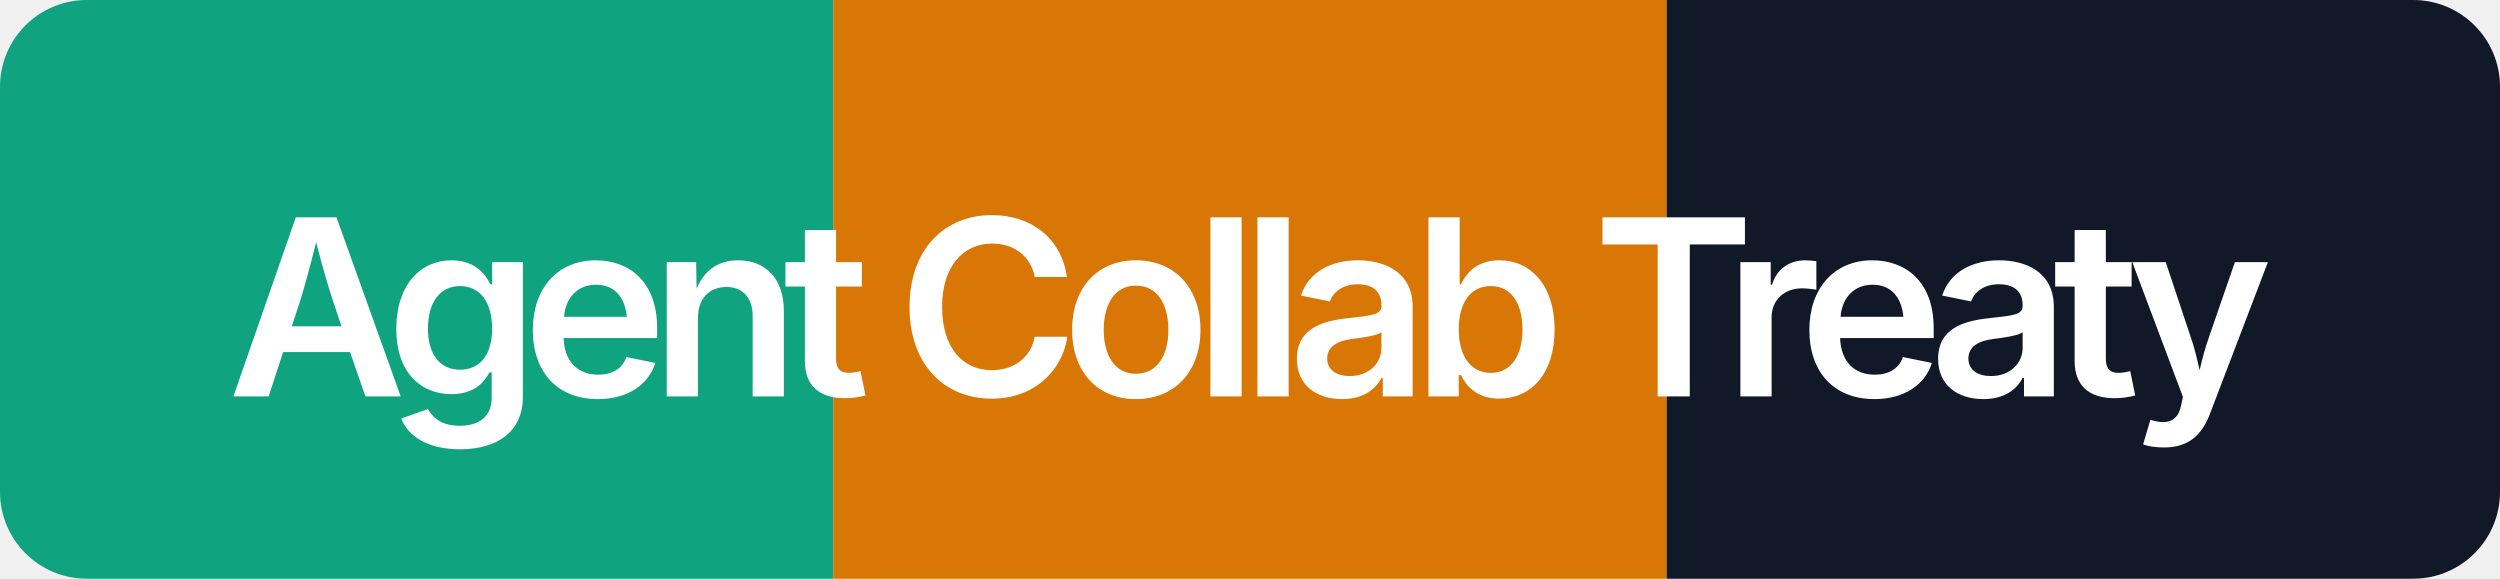
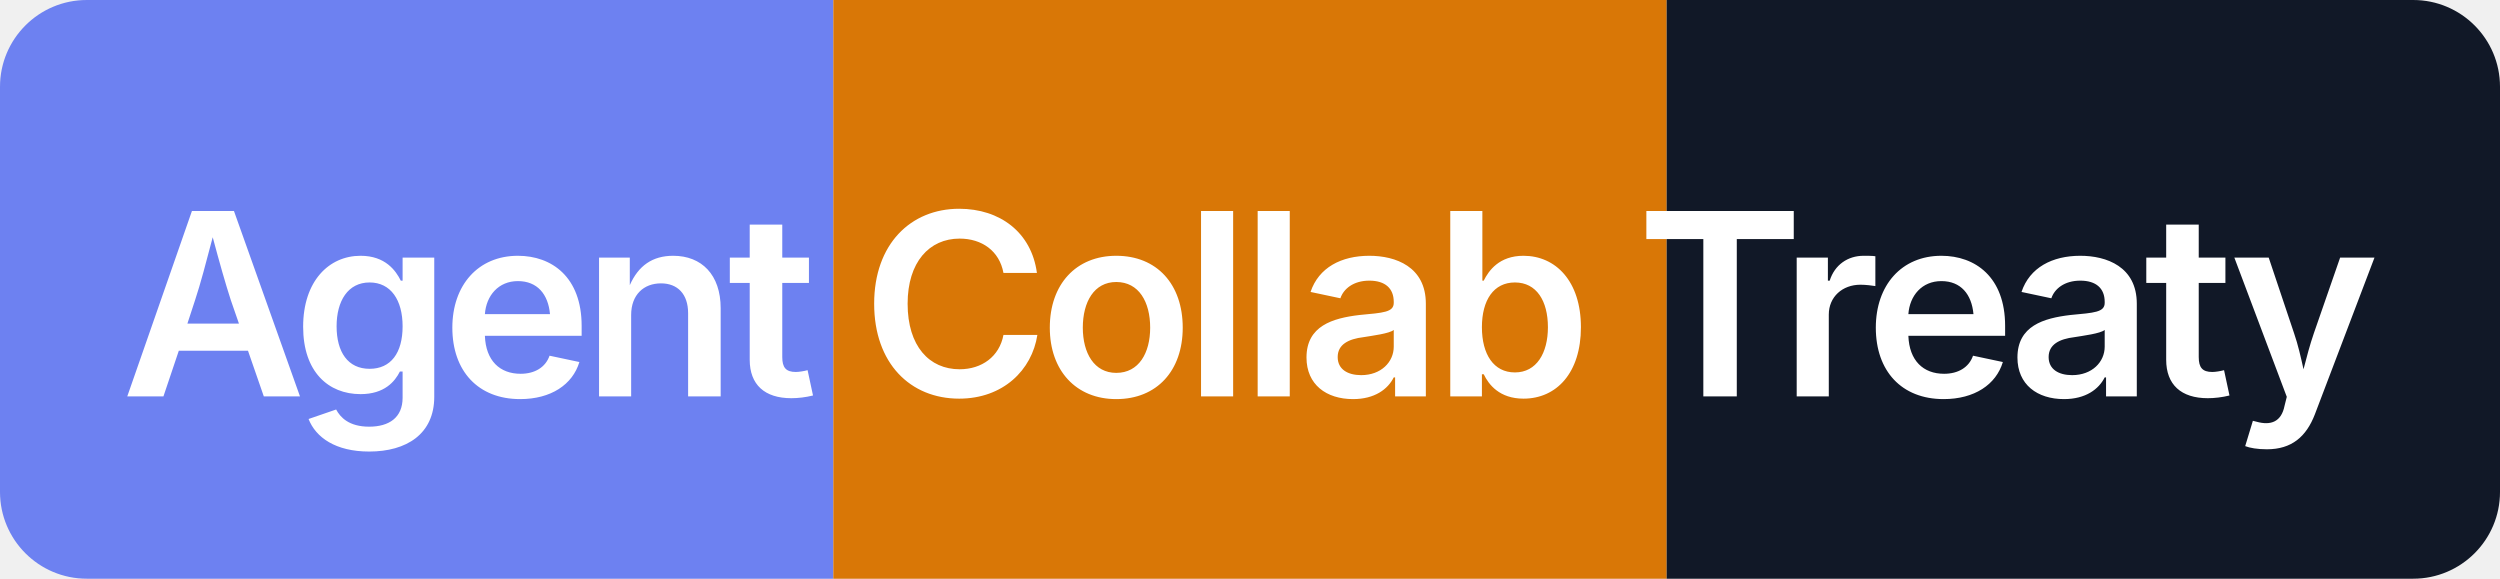
<svg xmlns="http://www.w3.org/2000/svg" width="86.4" height="20" viewBox="0 0 86.4 20">
  <defs>
    <clipPath id="badge">
      <rect width="86.4" height="20" rx="3" ry="3" />
    </clipPath>
  </defs>
  <g clip-path="url(#badge)">
-     <rect width="28.8" height="20" fill="#10A37F" />
+     <rect width="28.8" height="20" fill="#6d81f1" />
    <rect x="28.8" width="28.8" height="20" fill="#D97706" />
    <rect x="57.6" width="28.8" height="20" fill="#111827" />
  </g>
-   <text x="43.2" y="13.7" font-family="ui-sans-serif, system-ui, -apple-system, BlinkMacSystemFont, sans-serif" font-size="8.5" fill="#ffffff" font-weight="600" letter-spacing="-0.6" text-anchor="middle">Agent Collab Treaty</text>
+   <text x="43.2" y="13.7" font-family="ui-sans-serif, system-ui, -apple-system, BlinkMacSystemFont, sans-serif" font-size="8.8" fill="#ffffff" font-weight="600" letter-spacing="-0.35" text-anchor="middle">Agent Collab Treaty</text>
</svg>
